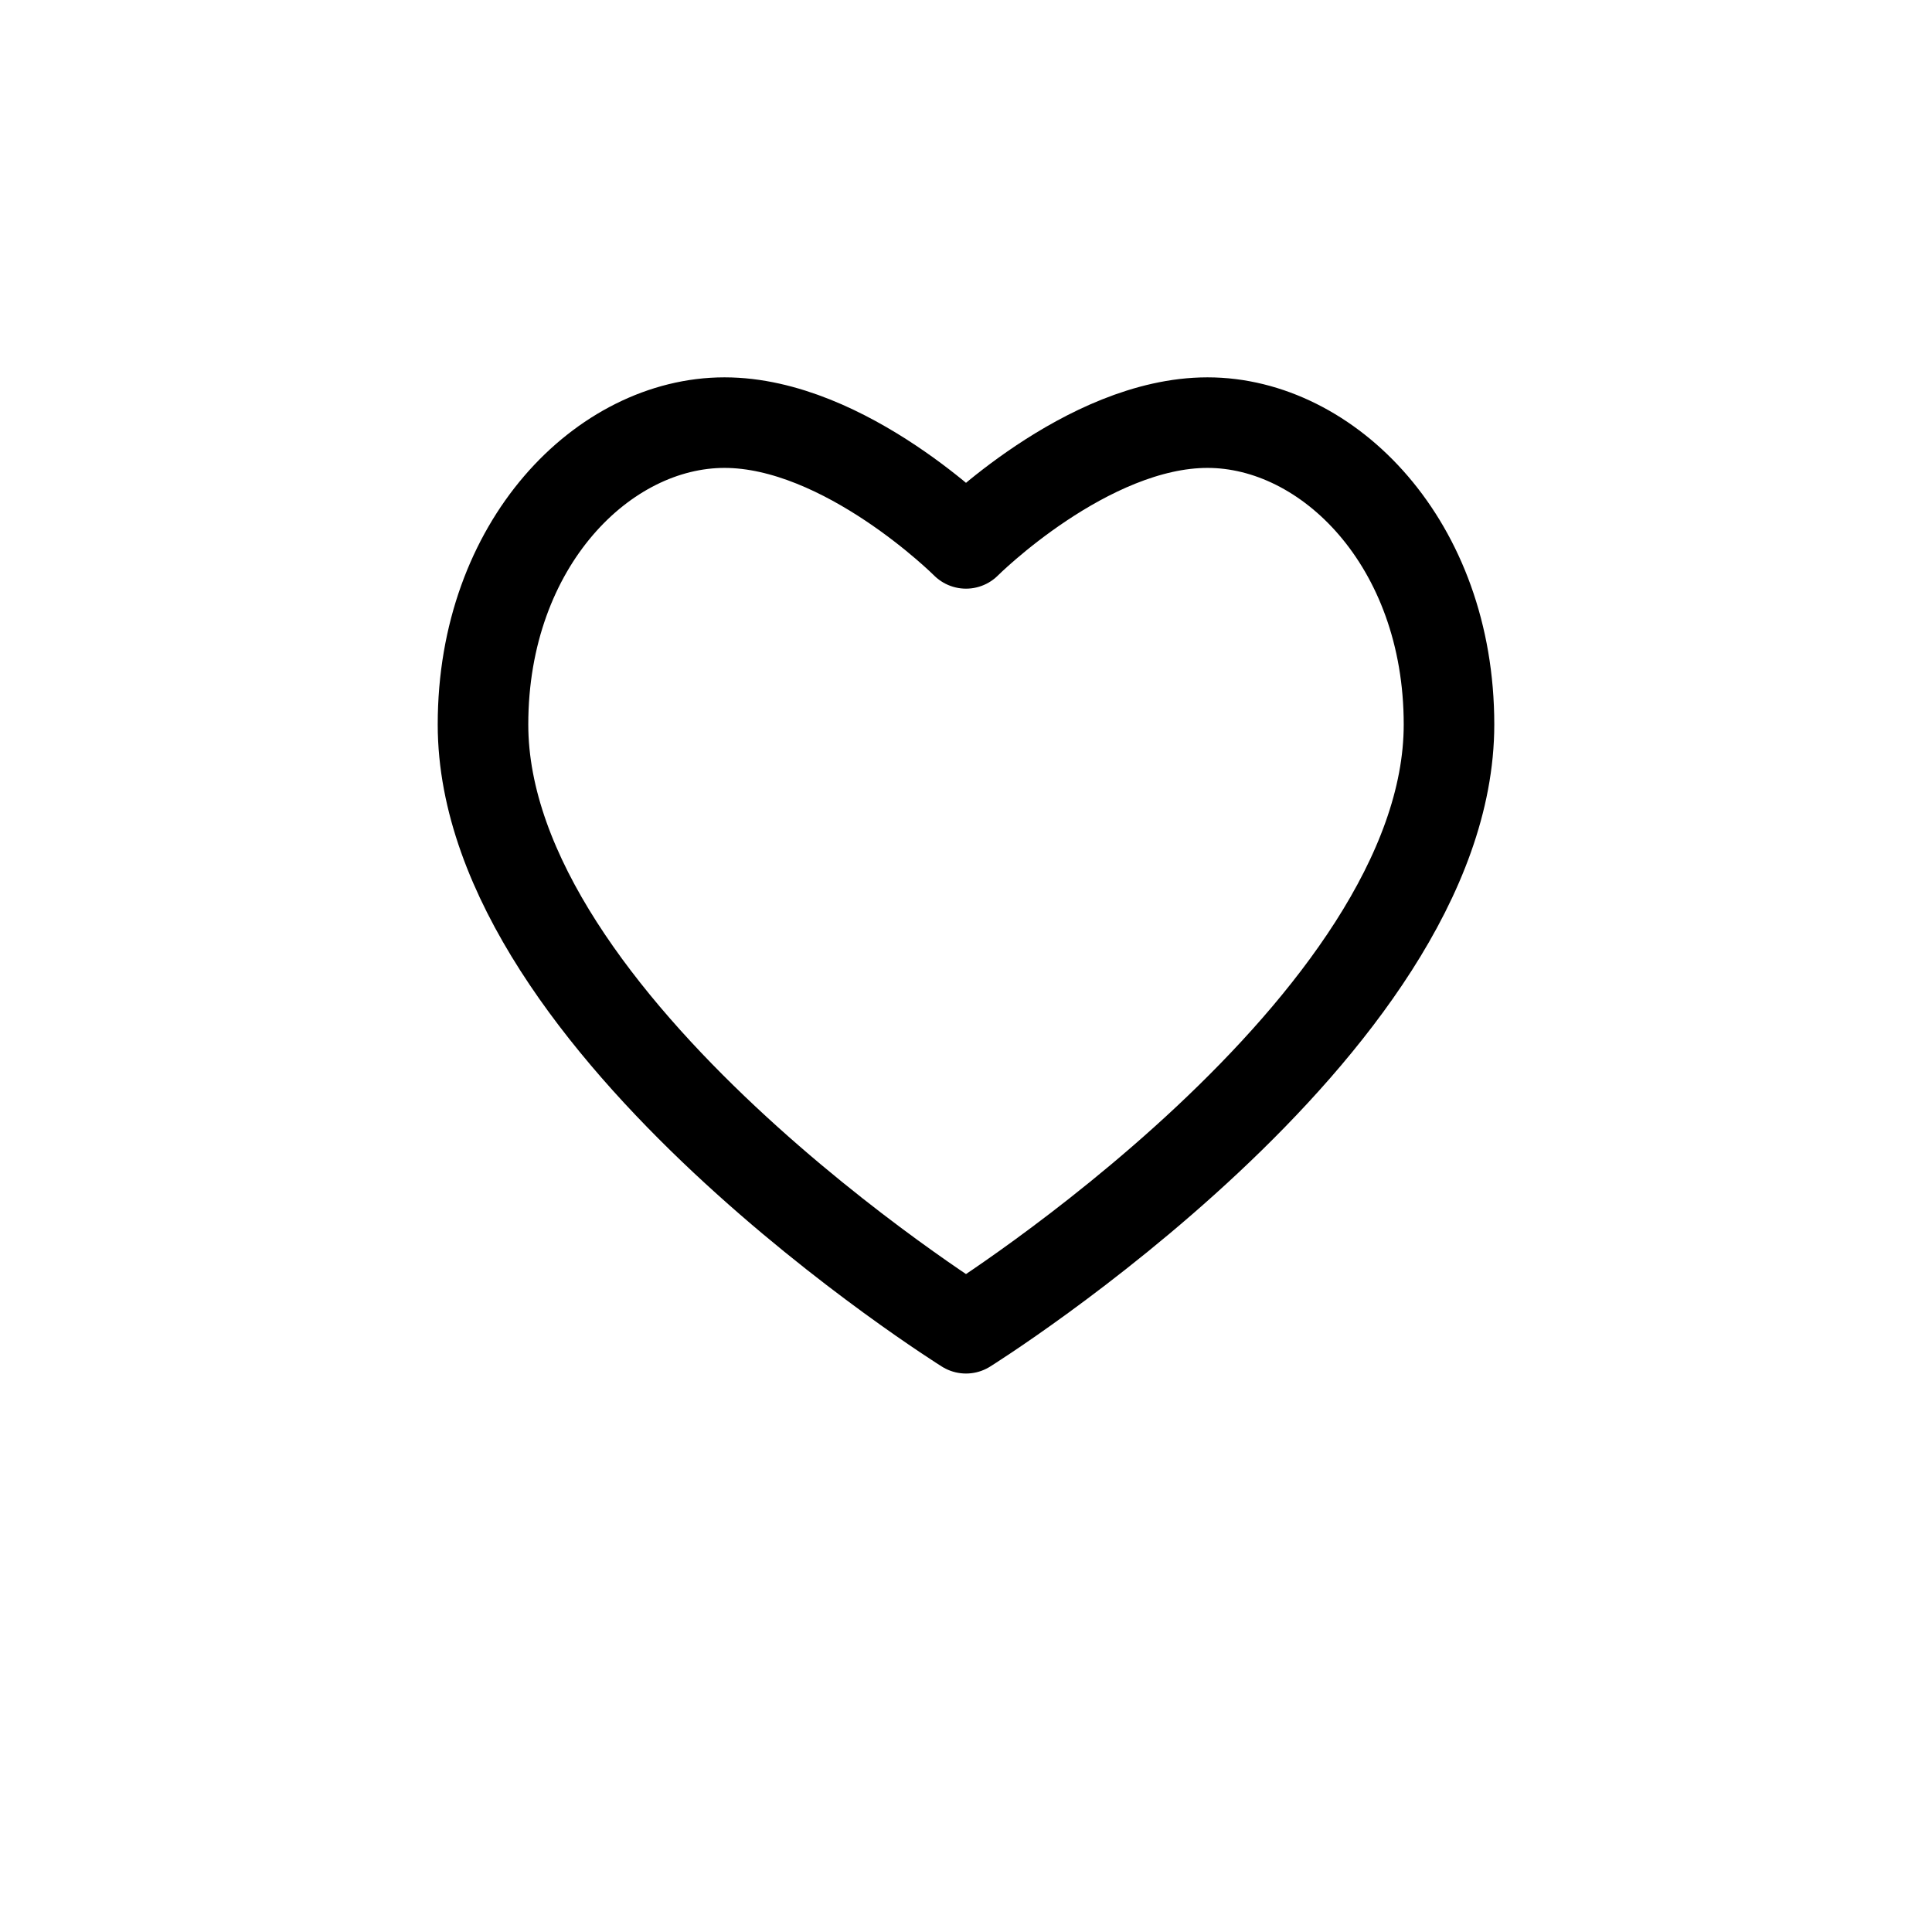
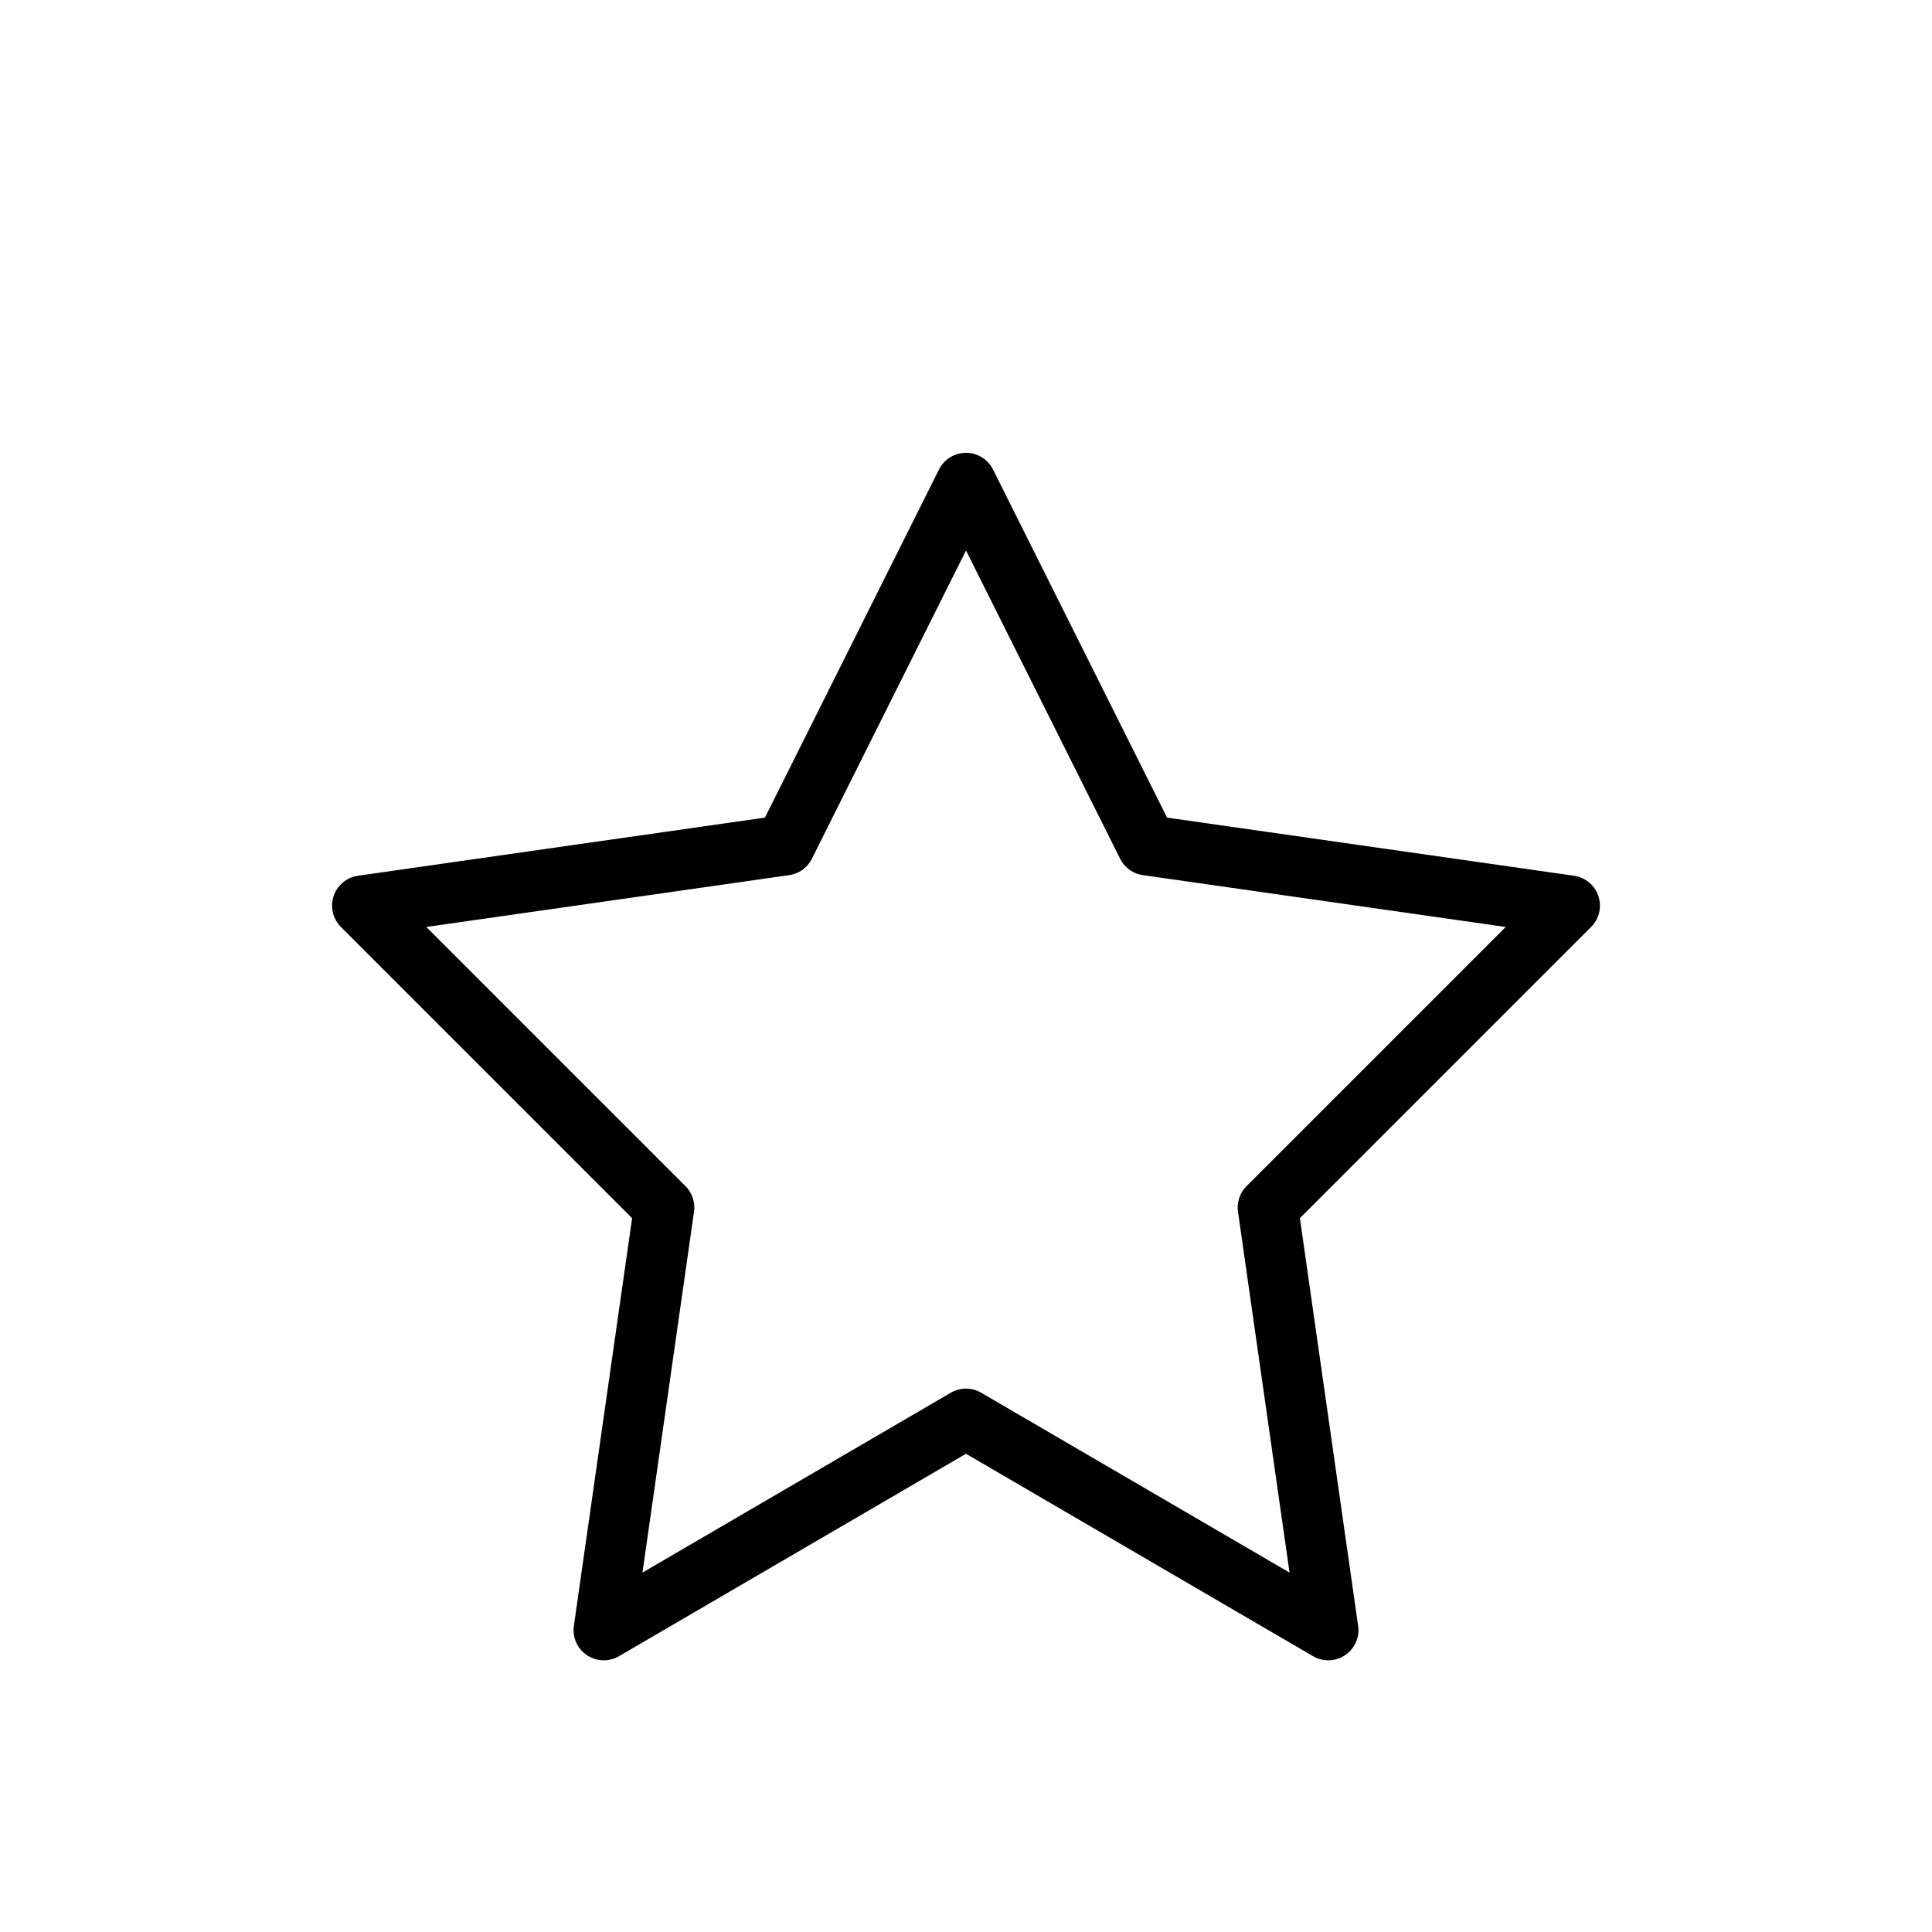
<svg xmlns="http://www.w3.org/2000/svg" viewBox="0 0 64 64" fill="none">
-   <path d="M32 44C32 44 16 34 16 24C16 18 20 14 24 14C28 14 32 18 32 18C32 18 36 14 40 14C44 14 48 18 48 24C48 34 32 44 32 44Z" stroke="currentColor" stroke-width="3" stroke-linejoin="round" />
+   <path d="M32 16L38 28L52 30L42 40L44 54L32 47L20 54L22 40L12 30L26 28L32 16Z" stroke="currentColor" stroke-width="2" stroke-linejoin="round" />
</svg>
